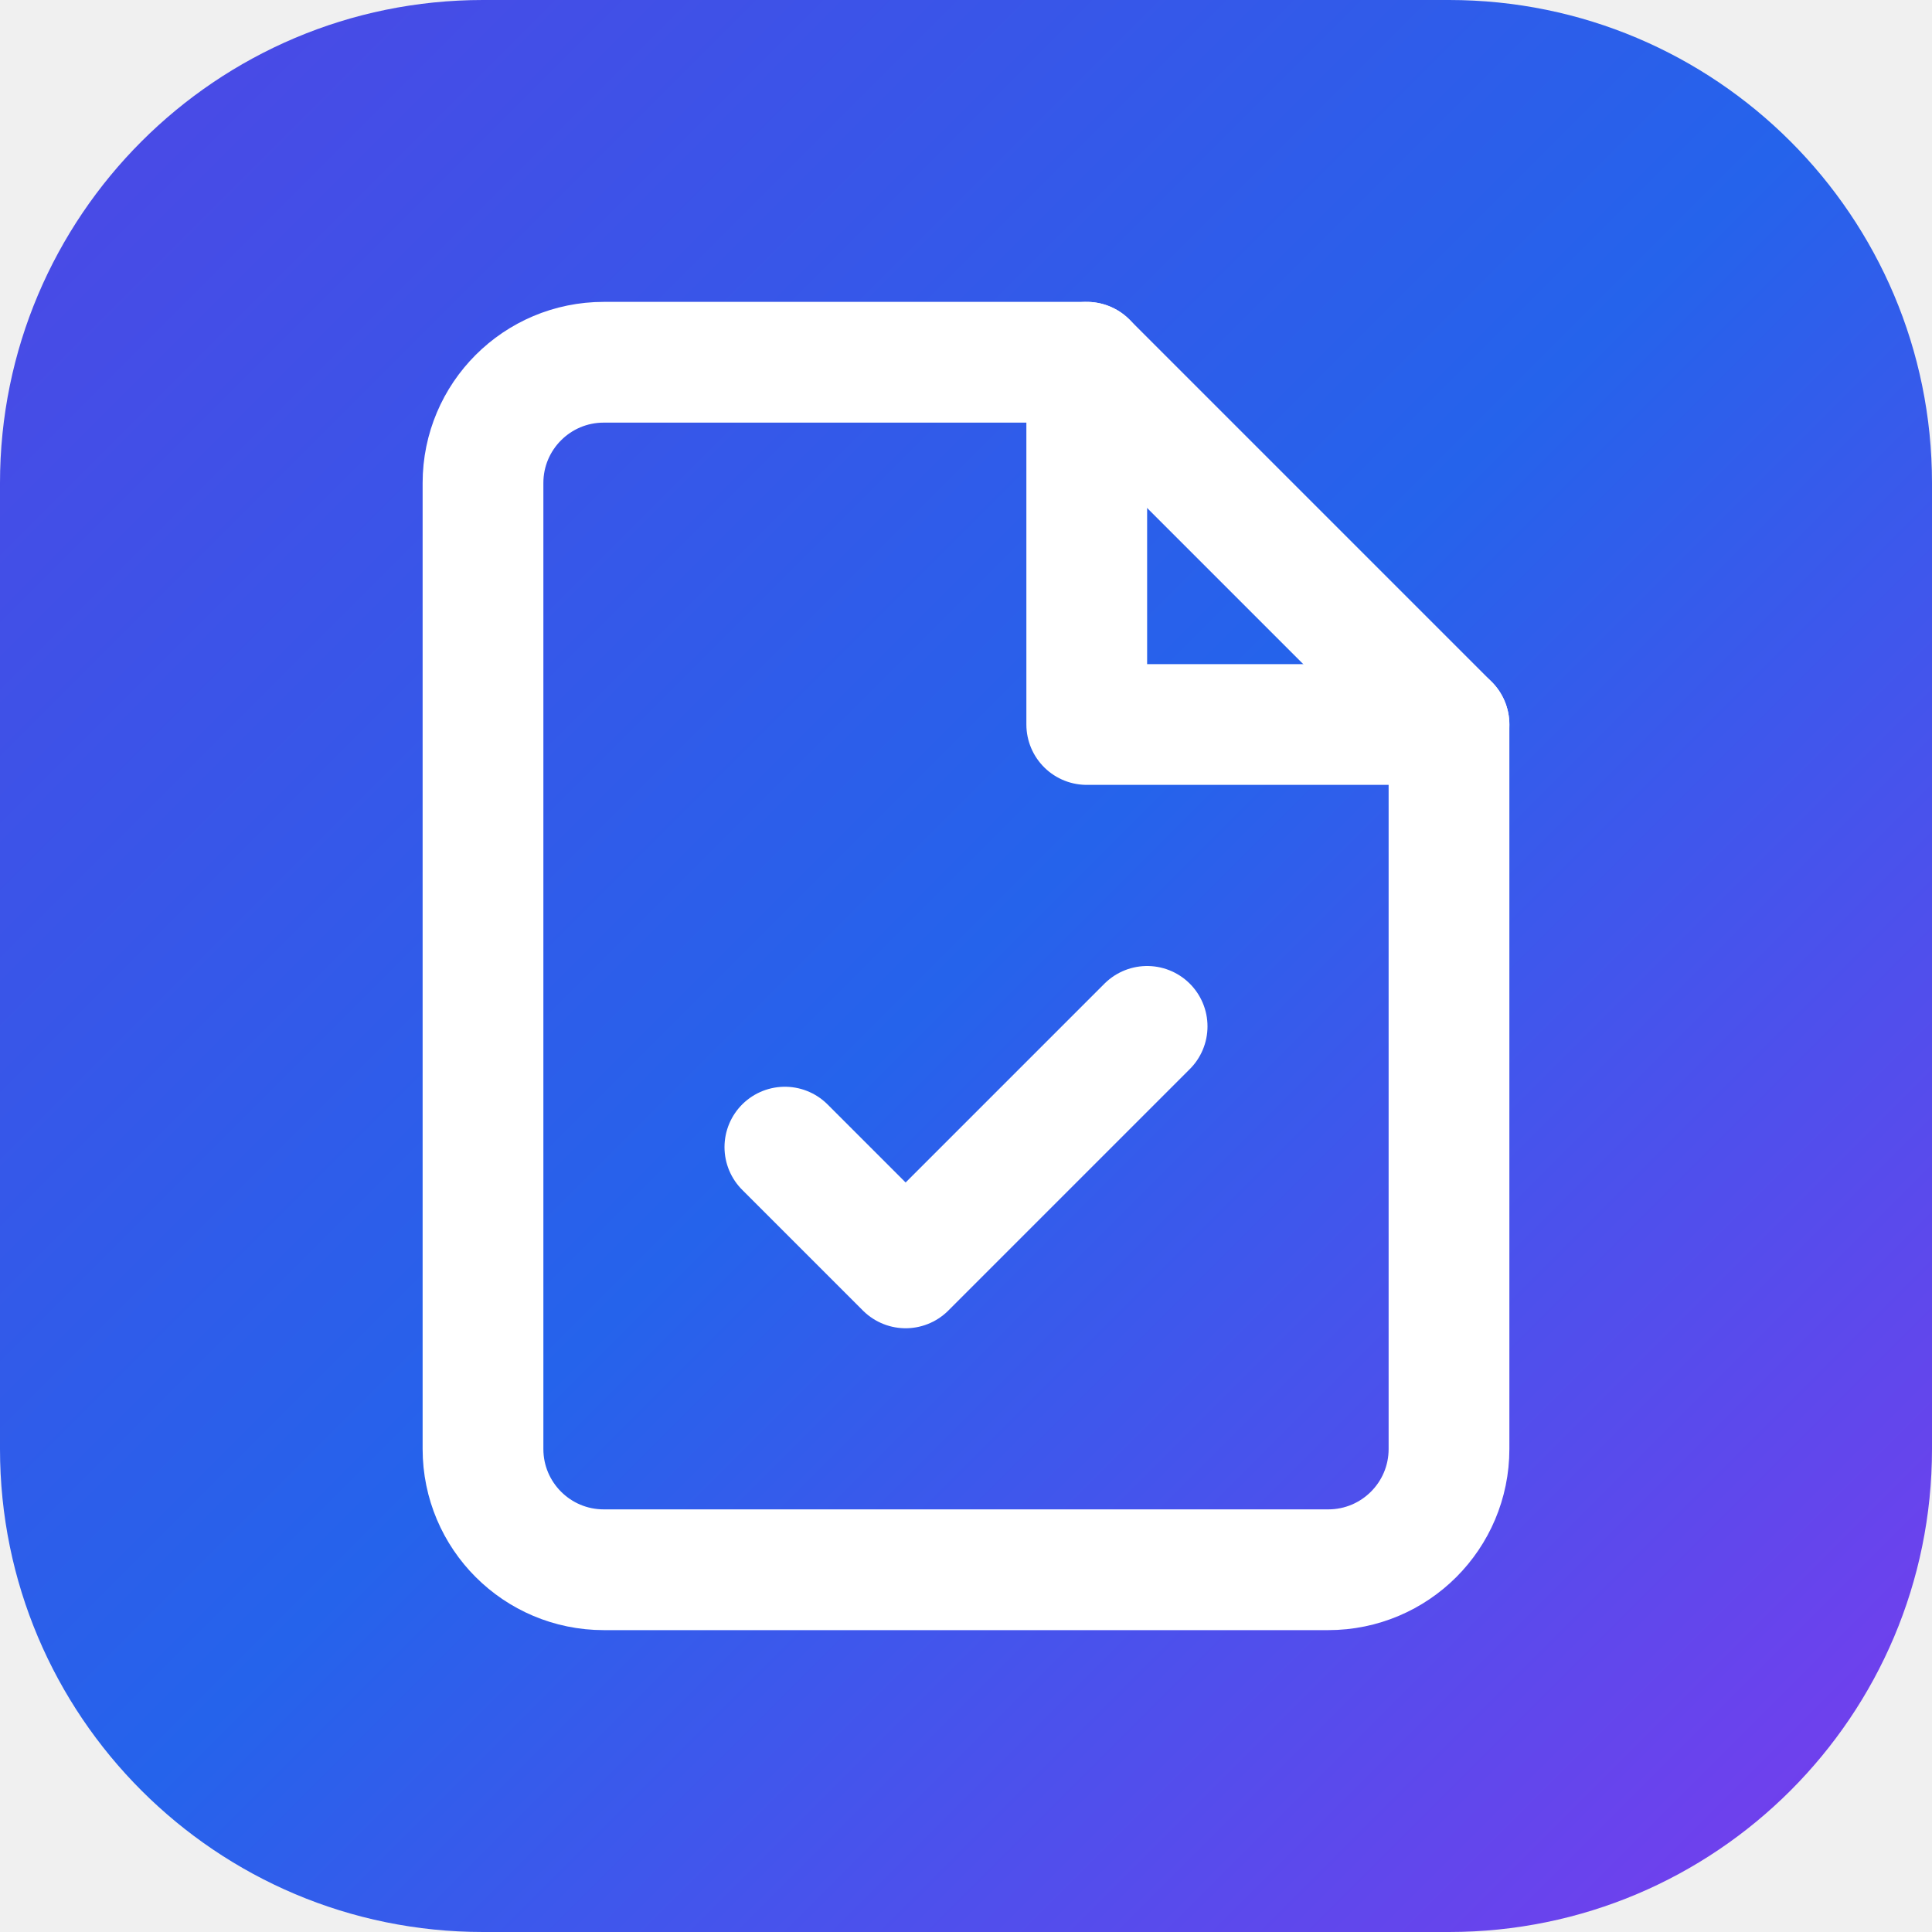
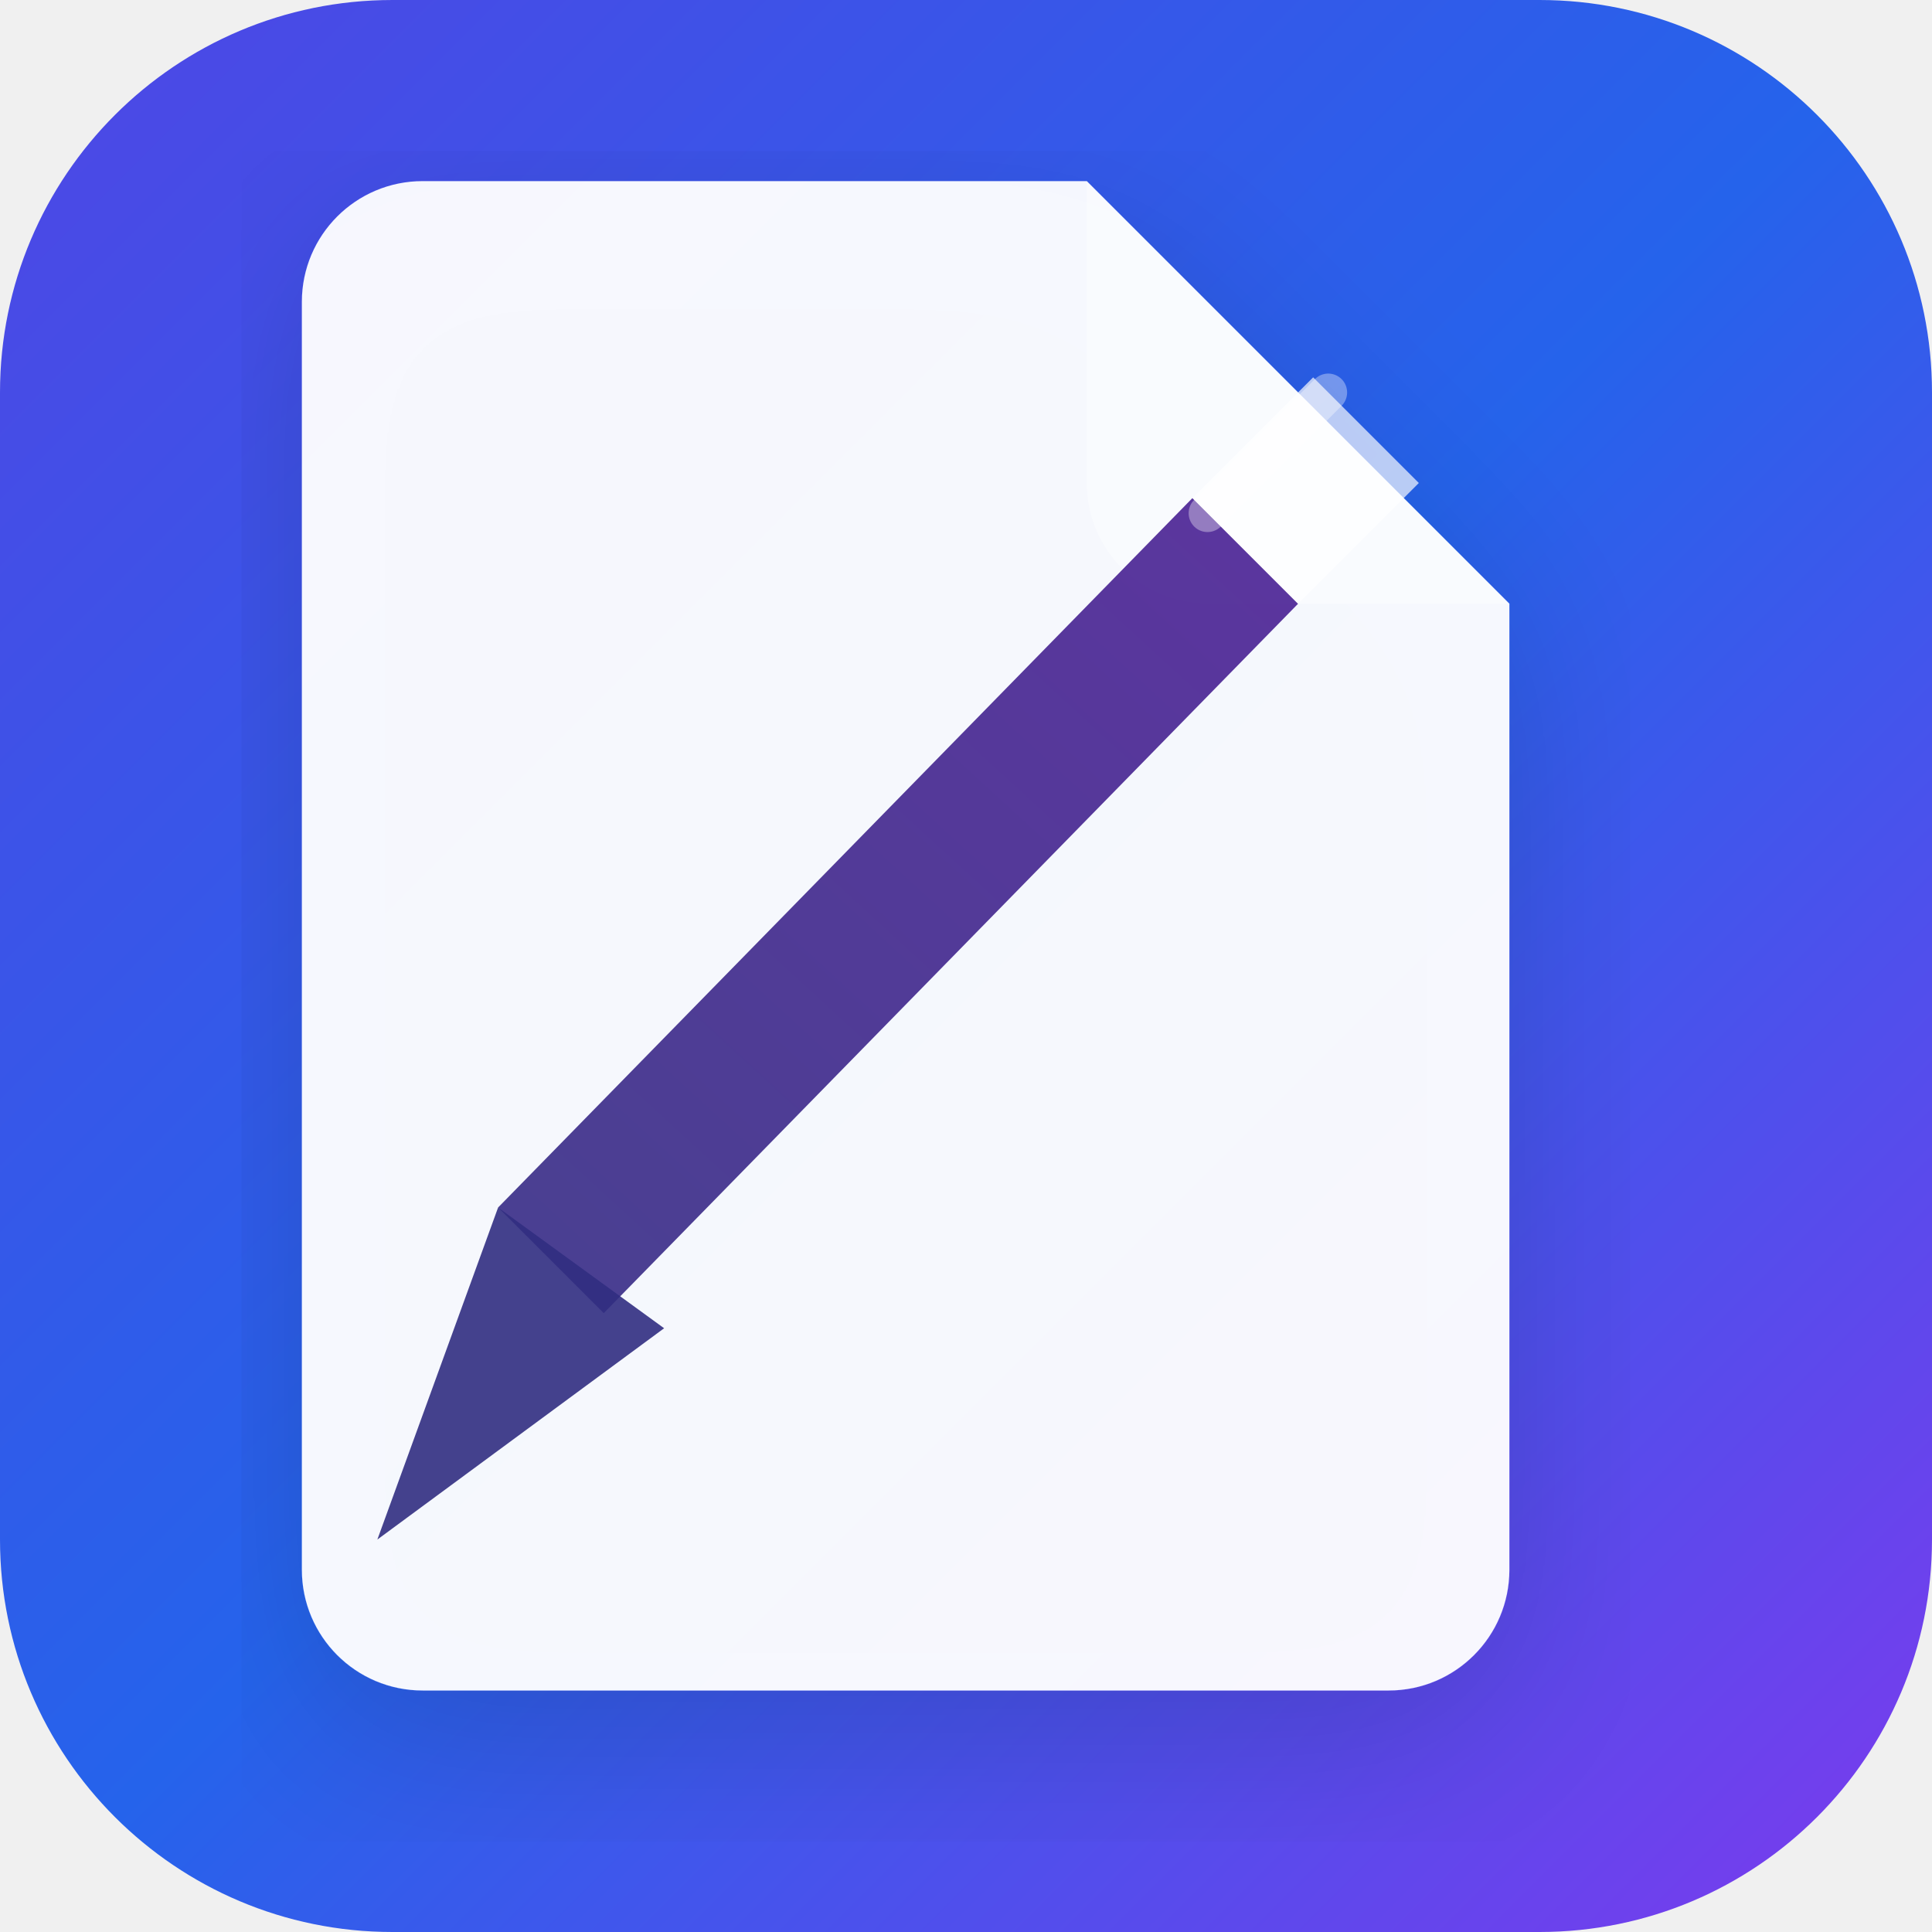
- <svg xmlns="http://www.w3.org/2000/svg" width="32" height="32" viewBox="0 0 32 32" fill="none">
+ <svg xmlns="http://www.w3.org/2000/svg" width="512" height="512" viewBox="0 0 128 128" fill="none">
  <defs>
-     <linearGradient id="favicon_grad" x1="0%" y1="0%" x2="100%" y2="100%">
-       <stop offset="0%" style="stop-color:#4f46e5;stop-opacity:1" />
-       <stop offset="50%" style="stop-color:#2563eb;stop-opacity:1" />
-       <stop offset="100%" style="stop-color:#7c3aed;stop-opacity:1" />
+     <linearGradient id="bg" x1="0" y1="0" x2="128" y2="128" gradientUnits="userSpaceOnUse">
+       <stop stop-color="#4f46e5" />
+       <stop offset=".5" stop-color="#2563eb" />
+       <stop offset="1" stop-color="#7c3aed" />
    </linearGradient>
+     <linearGradient id="pen" x1="26" y1="100" x2="92" y2="28" gradientUnits="userSpaceOnUse">
+       <stop stop-color="#312e81" />
+       <stop offset="1" stop-color="#4c1d95" />
+     </linearGradient>
+     <filter id="doc-shadow" x="-5%" y="-5%" width="115%" height="115%">
+       <feDropShadow dx="0" dy="3" stdDeviation="6" flood-color="#00000028" />
+     </filter>
  </defs>
-   <rect width="32" height="32" rx="8" fill="url(#favicon_grad)" />
-   <g transform="translate(4, 4) scale(1)">
-     <svg width="24" height="24" viewBox="0 0 24 24" fill="none" stroke="white" stroke-width="2" stroke-linecap="round" stroke-linejoin="round">
-       <path d="M14 2H6a2 2 0 0 0-2 2v16a2 2 0 0 0 2 2h12a2 2 0 0 0 2-2V8z" />
-       <polyline points="14 2 14 8 20 8" />
-       <path d="m9 15 2 2 4-4" />
-     </svg>
-   </g>
+   <rect width="128" height="128" rx="26" fill="url(#bg)" />
+   <path d="M28 12h44l28 28v64a8 8 0 0 1-8 8H28a8 8 0 0 1-8-8V20a8 8 0 0 1 8-8z" fill="white" fill-opacity=".95" filter="url(#doc-shadow)" />
+   <path d="M72 12 L100 40 H80 a8 8 0 0 1-8-8 V12z" fill="white" fill-opacity=".38" />
+   <path d="M33 80 L40 87 L86 40 L79 33 Z" fill="url(#pen)" fill-opacity=".9" />
+   <path d="M33 80 L25 102 L44 88 Z" fill="#312e81" fill-opacity=".9" />
+   <path d="M79 33 L86 40 L94 32 L87 25 Z" fill="white" fill-opacity=".68" />
+   <line x1="80" y1="34" x2="88" y2="26" stroke="white" stroke-width="2.5" stroke-opacity=".35" stroke-linecap="round" />
</svg>
